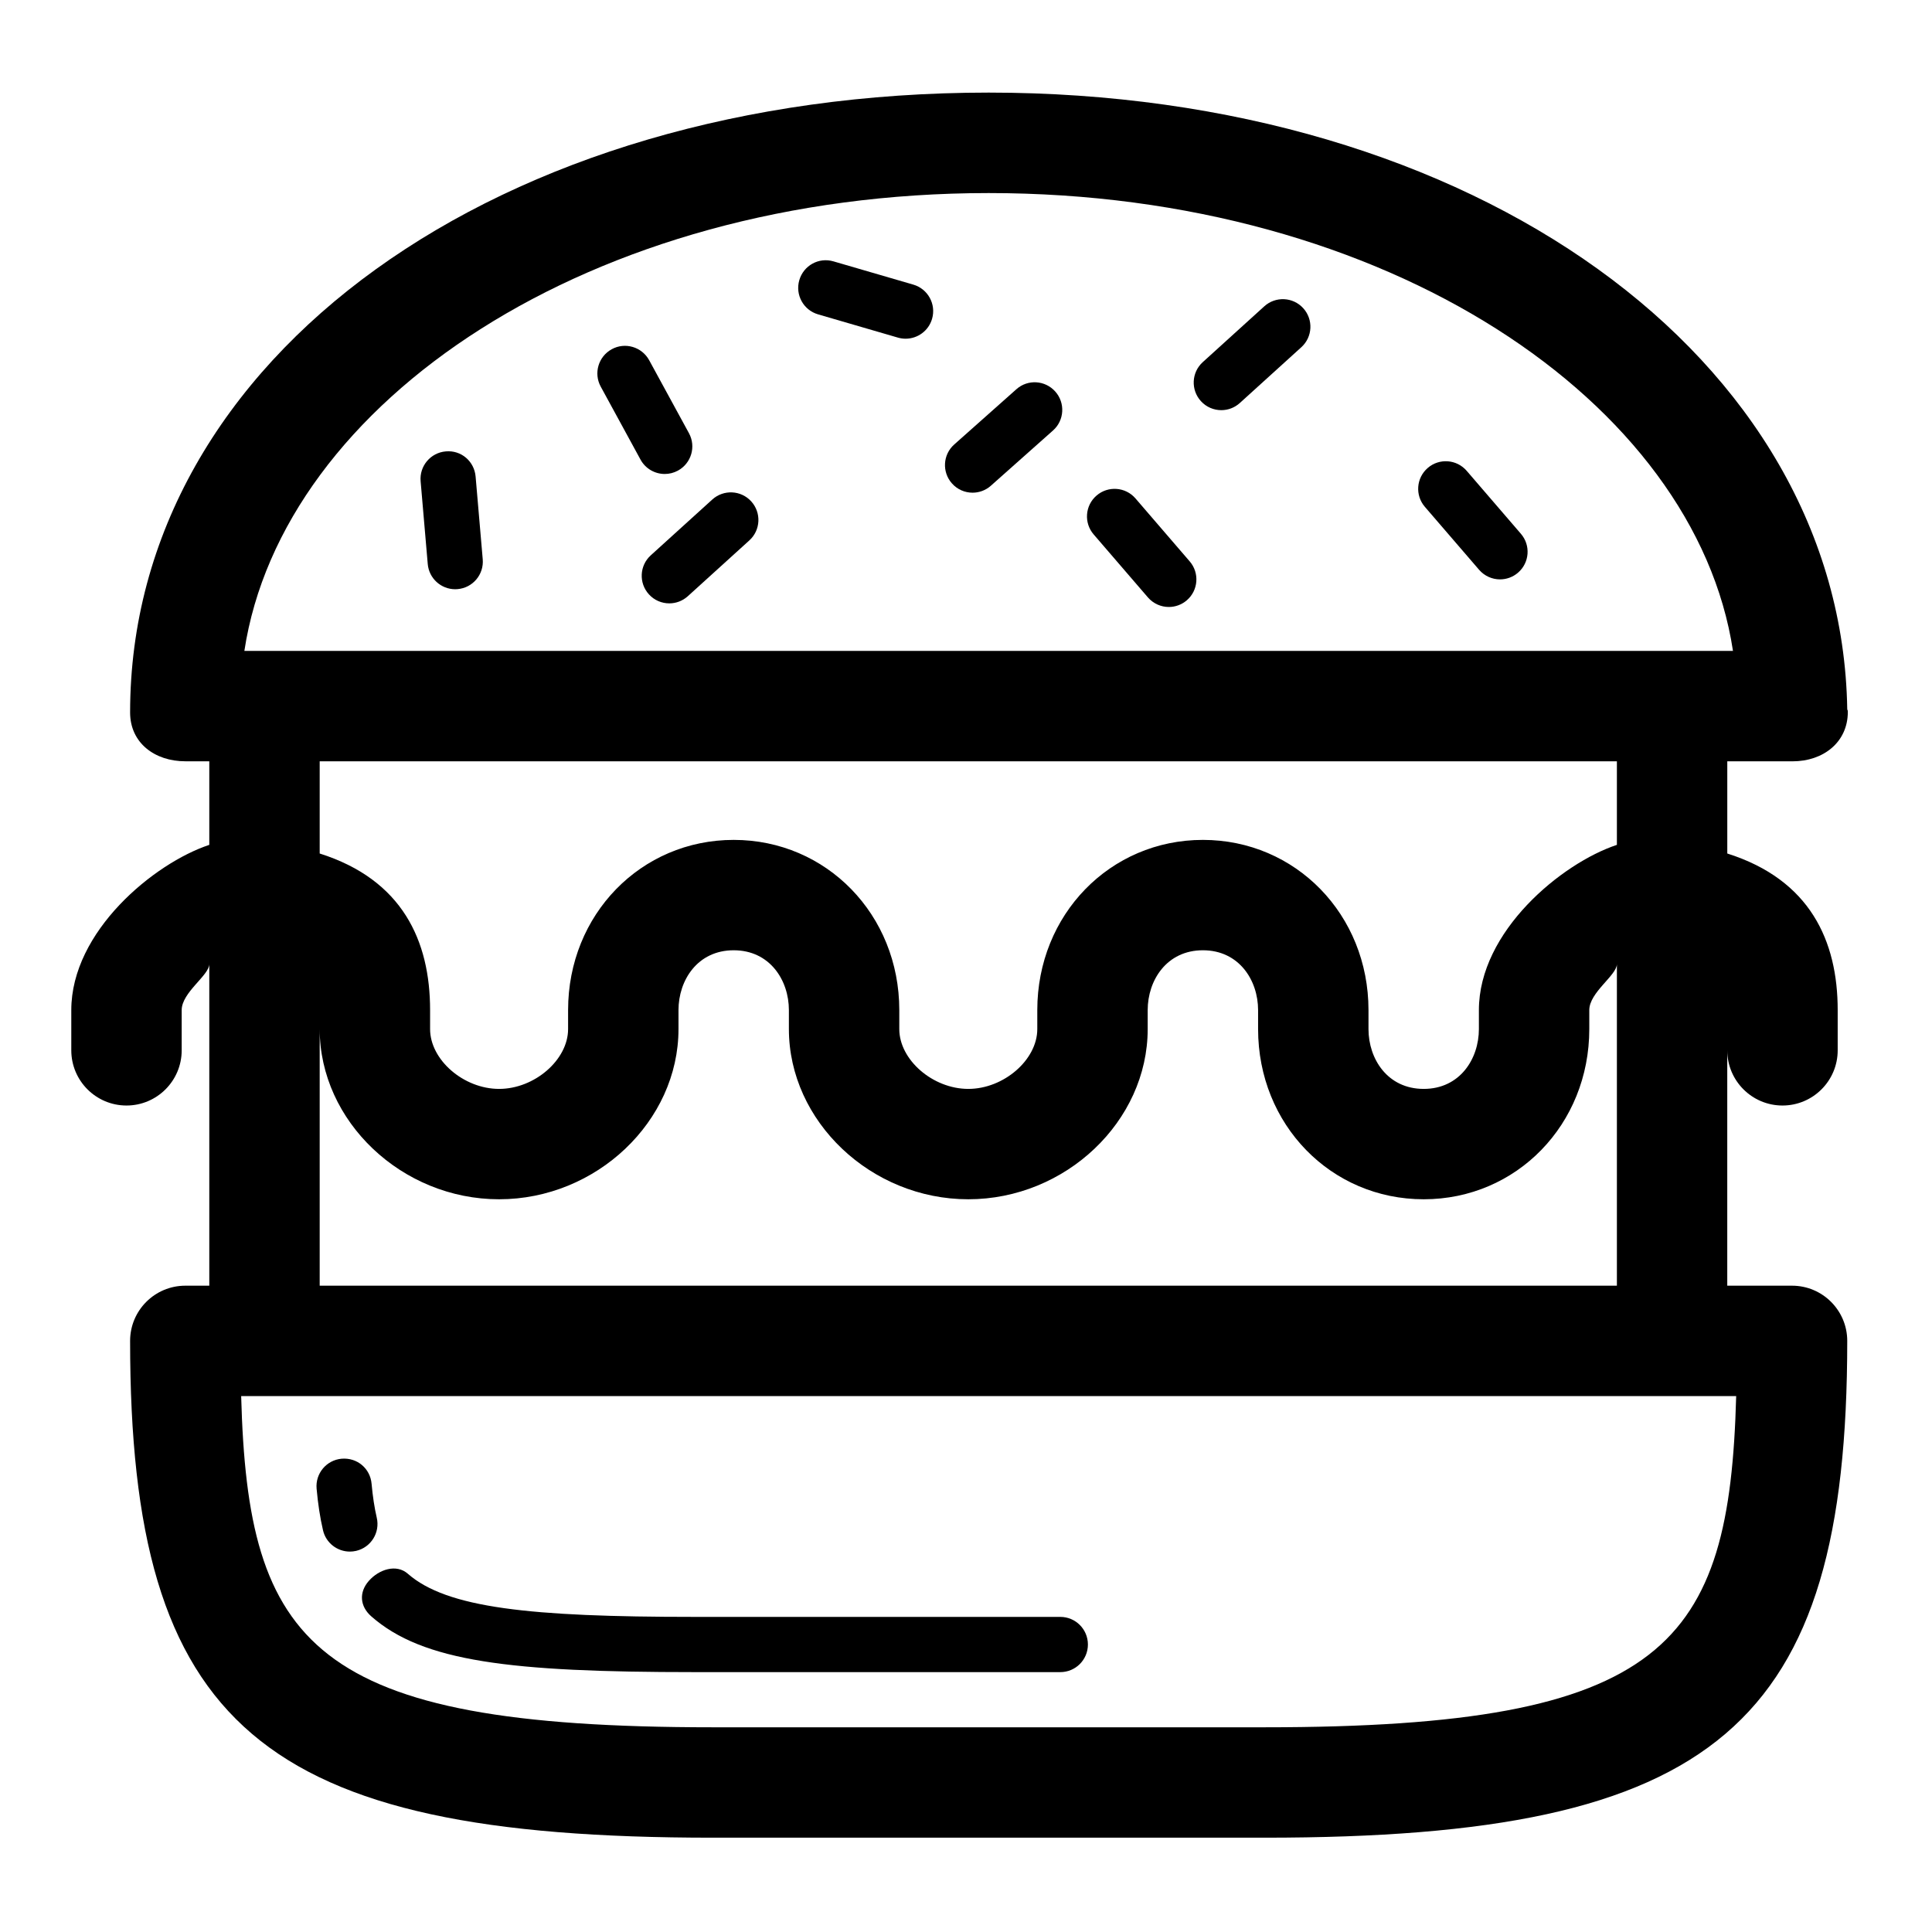
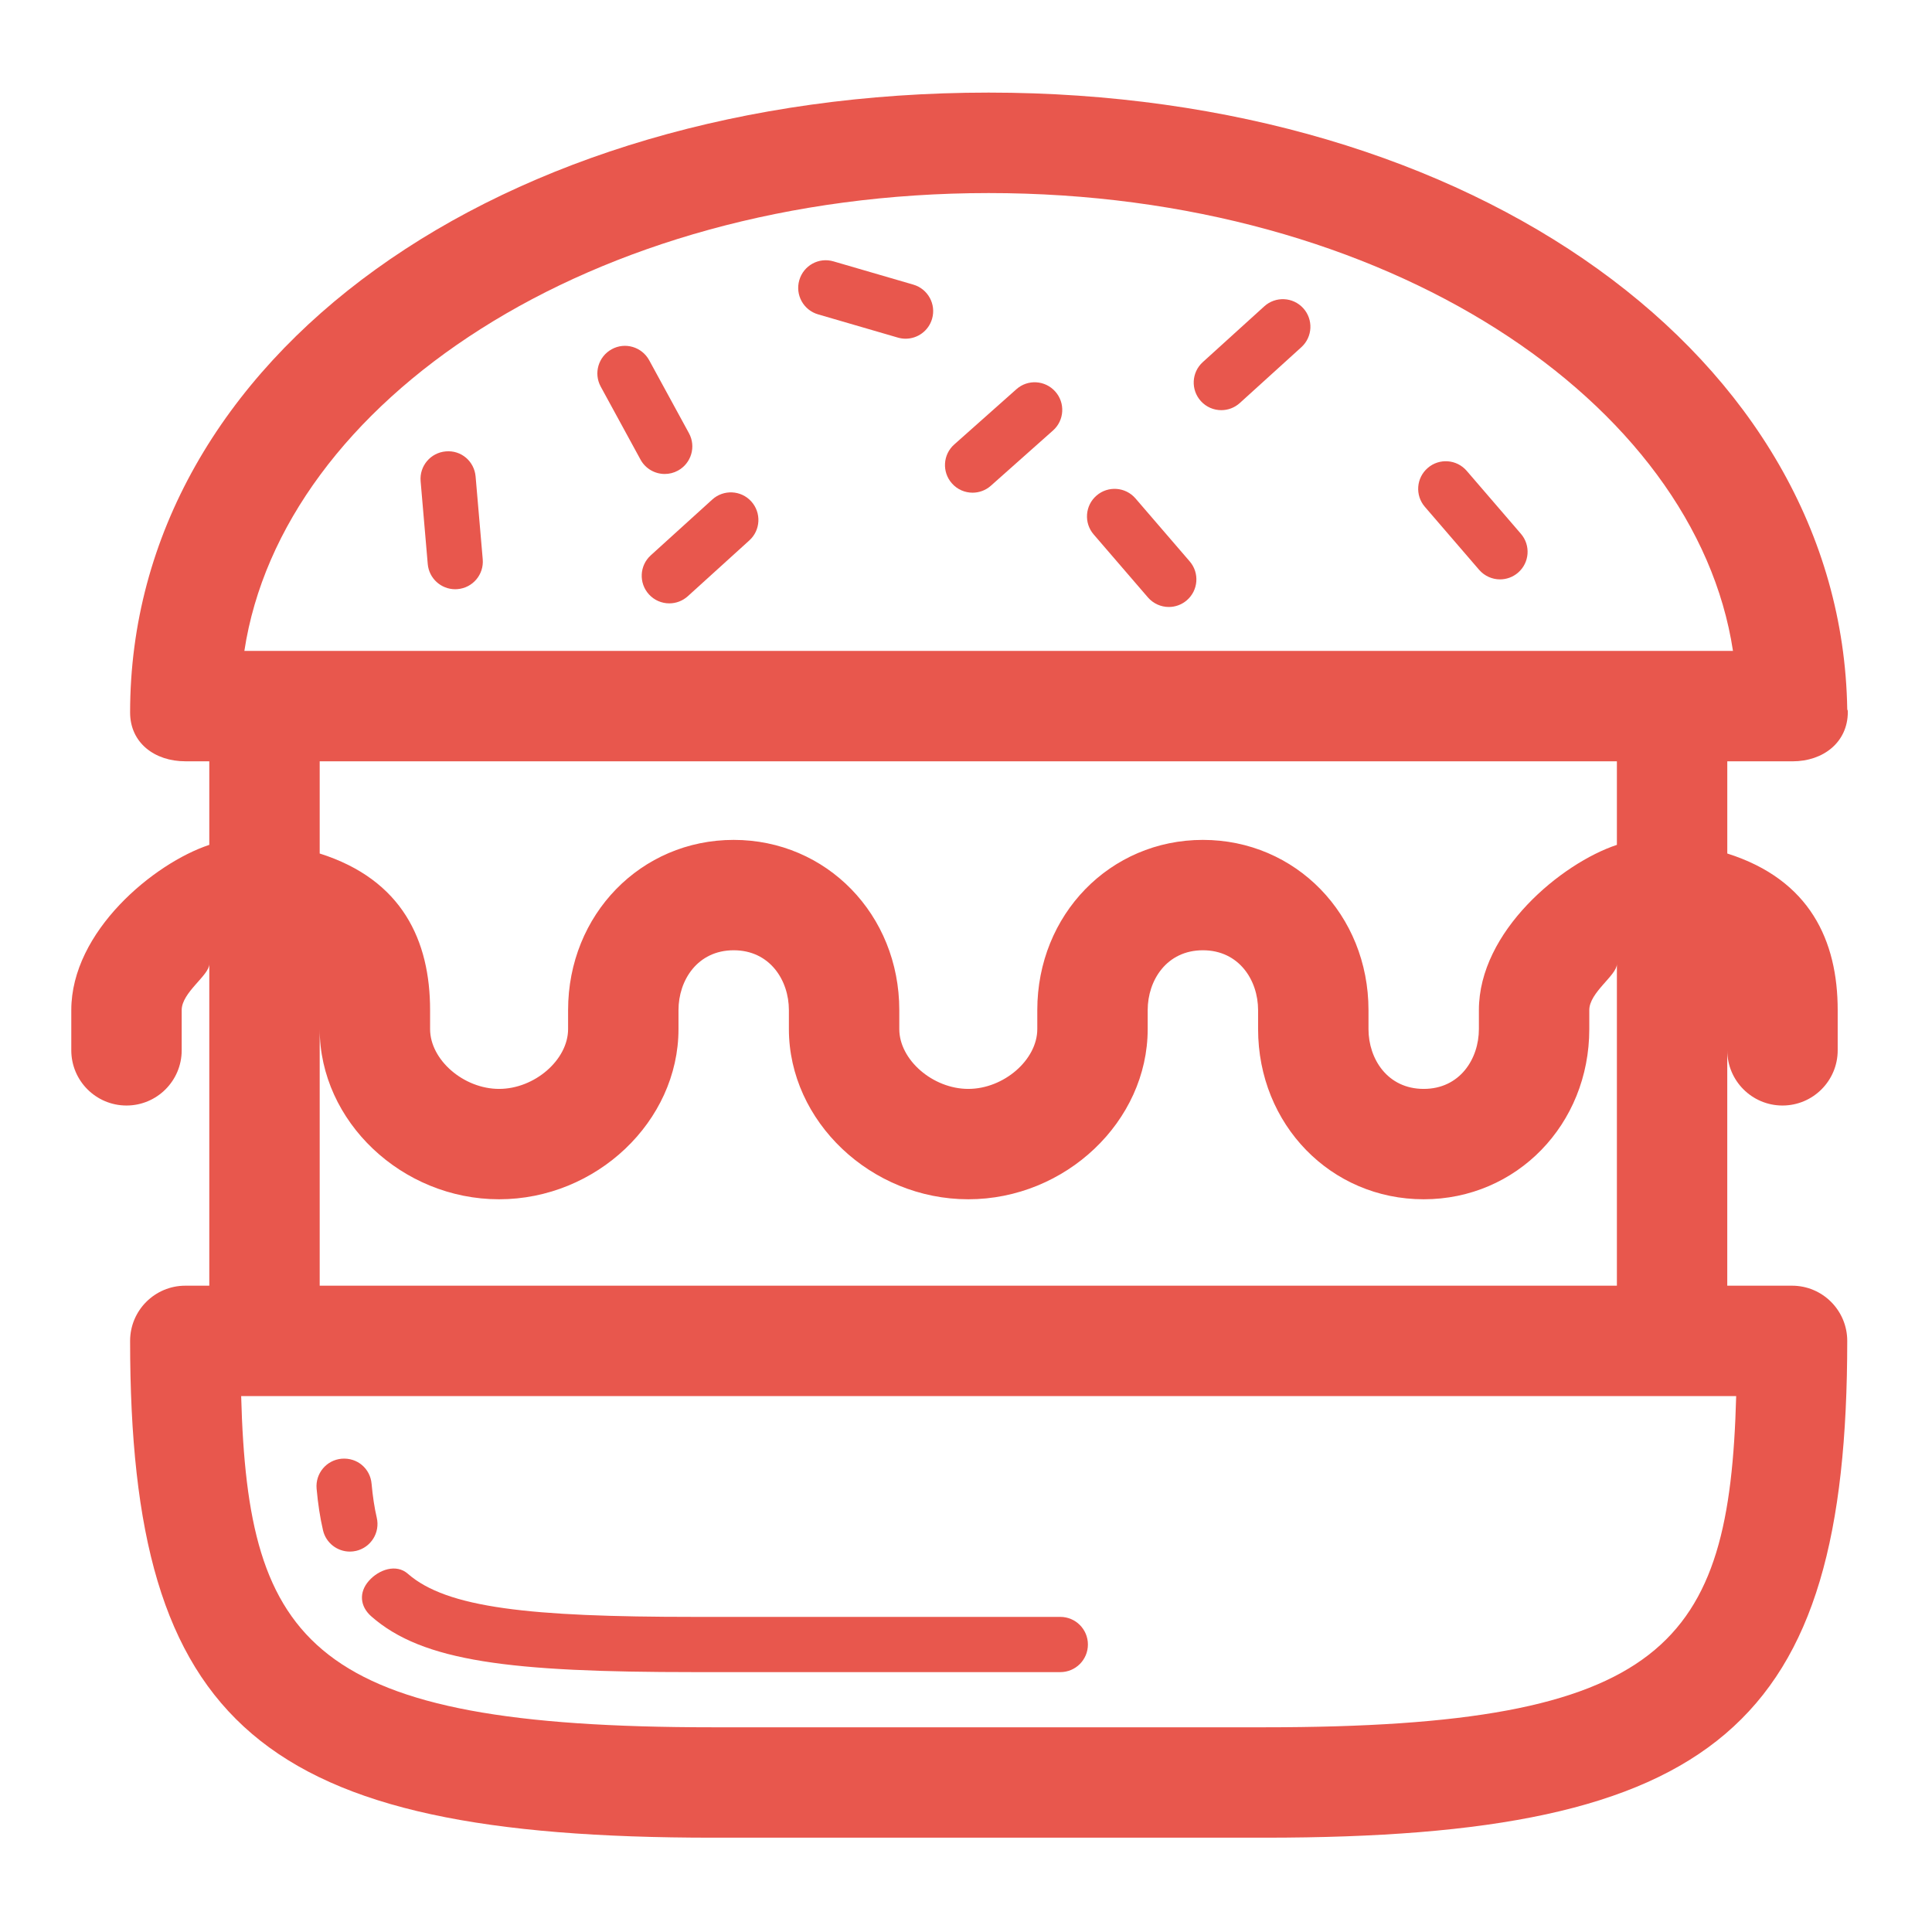
- <svg xmlns="http://www.w3.org/2000/svg" fill="#000000" version="1.1" id="Layer_1" width="800px" height="800px" viewBox="0 0 70 70" enable-background="new 0 0 70 70" xml:space="preserve">
+ <svg xmlns="http://www.w3.org/2000/svg" fill="#e8574d" version="1.1" id="Layer_1" width="800px" height="800px" viewBox="0 0 70 70" enable-background="new 0 0 70 70" xml:space="preserve">
  <g>
    <path d="M13.651,54.99c-0.085-0.367-0.146-0.77-0.188-1.231c-0.048-0.549-0.517-0.954-1.085-0.907   c-0.55,0.049-0.956,0.534-0.907,1.085c0.05,0.555,0.125,1.048,0.232,1.507c0.107,0.462,0.519,0.773,0.973,0.773   c0.075,0,0.151-0.008,0.228-0.026C13.442,56.065,13.776,55.528,13.651,54.99z" />
    <path d="M38.417,58.583H25.15c-5.955,0-8.961-0.323-10.376-1.565c-0.416-0.365-1.047-0.154-1.411,0.261   c-0.365,0.415-0.324,0.923,0.091,1.286c1.865,1.639,5.035,2.019,11.696,2.019h13.267c0.553,0,1-0.447,1-1   S38.97,58.583,38.417,58.583z" />
    <path d="M36.824,14.104l-2.25,2c-0.413,0.366-0.45,0.999-0.083,1.411c0.197,0.223,0.472,0.336,0.747,0.336   c0.236,0,0.474-0.083,0.664-0.253l2.25-2c0.413-0.366,0.45-0.999,0.083-1.411C37.868,13.773,37.235,13.735,36.824,14.104z" />
    <path d="M24.085,17.173c0.162,0,0.326-0.039,0.478-0.122c0.485-0.265,0.664-0.872,0.399-1.356l-1.441-2.643   c-0.265-0.485-0.874-0.665-1.356-0.399c-0.485,0.265-0.664,0.872-0.399,1.356l1.441,2.643   C23.388,16.984,23.73,17.173,24.085,17.173z" />
    <path d="M45.807,11.099l-2.229,2.022c-0.409,0.371-0.439,1.003-0.068,1.412c0.197,0.218,0.469,0.328,0.74,0.328   c0.24,0,0.48-0.086,0.672-0.26l2.229-2.022c0.409-0.371,0.439-1.003,0.068-1.412C46.847,10.757,46.215,10.729,45.807,11.099z" />
    <path d="M25.807,18.099l-2.229,2.022c-0.409,0.371-0.439,1.003-0.068,1.412c0.197,0.218,0.469,0.328,0.74,0.328   c0.24,0,0.48-0.086,0.672-0.26l2.229-2.022c0.409-0.371,0.439-1.003,0.068-1.412C26.848,17.757,26.215,17.729,25.807,18.099z" />
    <path d="M33.09,10.312L30.199,9.47c-0.533-0.157-1.085,0.15-1.239,0.681s0.15,1.085,0.681,1.239l2.891,0.842   c0.093,0.027,0.188,0.04,0.279,0.04c0.434,0,0.833-0.283,0.96-0.721C33.925,11.021,33.62,10.466,33.09,10.312z" />
    <path d="M16.15,16.355c-0.55,0.047-0.958,0.531-0.91,1.082l0.258,2.998c0.045,0.521,0.481,0.914,0.995,0.914   c0.028,0,0.058-0.001,0.087-0.004c0.55-0.047,0.958-0.531,0.91-1.082l-0.258-2.998C17.185,16.717,16.712,16.303,16.15,16.355z" />
    <path d="M53.141,17.059c-0.362-0.42-0.994-0.465-1.41-0.105c-0.419,0.36-0.466,0.992-0.105,1.41l1.964,2.28   c0.198,0.229,0.478,0.348,0.758,0.348c0.231,0,0.464-0.08,0.652-0.242c0.419-0.36,0.466-0.992,0.105-1.41L53.141,17.059z" />
    <path d="M41.141,18.059c-0.363-0.42-0.994-0.464-1.41-0.105c-0.419,0.36-0.466,0.992-0.105,1.41l1.964,2.28   c0.198,0.229,0.478,0.348,0.758,0.348c0.231,0,0.464-0.08,0.652-0.242c0.419-0.36,0.466-0.992,0.105-1.41L41.141,18.059z" />
    <path d="M64.583,40.055c1.104,0,2-0.896,2-2v-1.457c0-2.508-1-4.724-4-5.674v-3.34h2.347c0.008,0,0.016,0,0.02,0   c1.105,0,2-0.686,2-1.79c0-0.103-0.007-0.006-0.021-0.105C66.721,12.961,53.417,3.355,35.821,3.355   c-17.734,0-31.107,9.583-31.107,22.46c0,1.104,0.896,1.768,2,1.768h0.869v3.028c-2,0.663-5,3.132-5,5.987v1.457   c0,1.104,0.896,2,2,2s2-0.896,2-2v-1.457c0-0.643,1-1.259,1-1.67v11.655H6.714c-1.104,0-2,0.896-2,2c0,13.963,4.734,18,21.108,18   h20c16.373,0,21.107-4.037,21.107-18c0-1.104-0.896-2-2-2h-2.347v-8.528C62.583,39.159,63.479,40.055,64.583,40.055z M35.821,6.995   c14.466,0,25.602,7.588,26.968,16.588H8.854C10.221,14.583,21.356,6.995,35.821,6.995z M58.583,27.583v3.028   c-2,0.663-5,3.132-5,5.987v0.688c0,1.077-0.687,2.167-2,2.167s-2-1.09-2-2.167v-0.688c0-3.458-2.636-6.167-6-6.167   s-6,2.709-6,6.167v0.688c0,1.114-1.215,2.167-2.5,2.167s-2.5-1.053-2.5-2.167v-0.688c0-3.458-2.636-6.167-6-6.167s-6,2.709-6,6.167   v0.688c0,1.114-1.215,2.167-2.5,2.167s-2.5-1.053-2.5-2.167v-0.688c0-2.508-1-4.724-4-5.674v-3.34H58.583z M45.822,62.583h-20   c-14.563,0-16.84-3-17.084-12h0.052c0.336,0,54.115,0,54.115,0C62.661,59.583,60.385,62.583,45.822,62.583z M11.583,46.583v-9.298   c0,3.343,2.977,6.167,6.5,6.167s6.5-2.824,6.5-6.167v-0.688c0-1.077,0.687-2.167,2-2.167s2,1.09,2,2.167v0.688   c0,3.343,2.977,6.167,6.5,6.167s6.5-2.824,6.5-6.167v-0.688c0-1.077,0.687-2.167,2-2.167s2,1.09,2,2.167v0.688   c0,3.458,2.636,6.167,6,6.167s6-2.709,6-6.167v-0.688c0-0.643,1-1.259,1-1.67v11.655H11.583z" />
  </g>
</svg>
